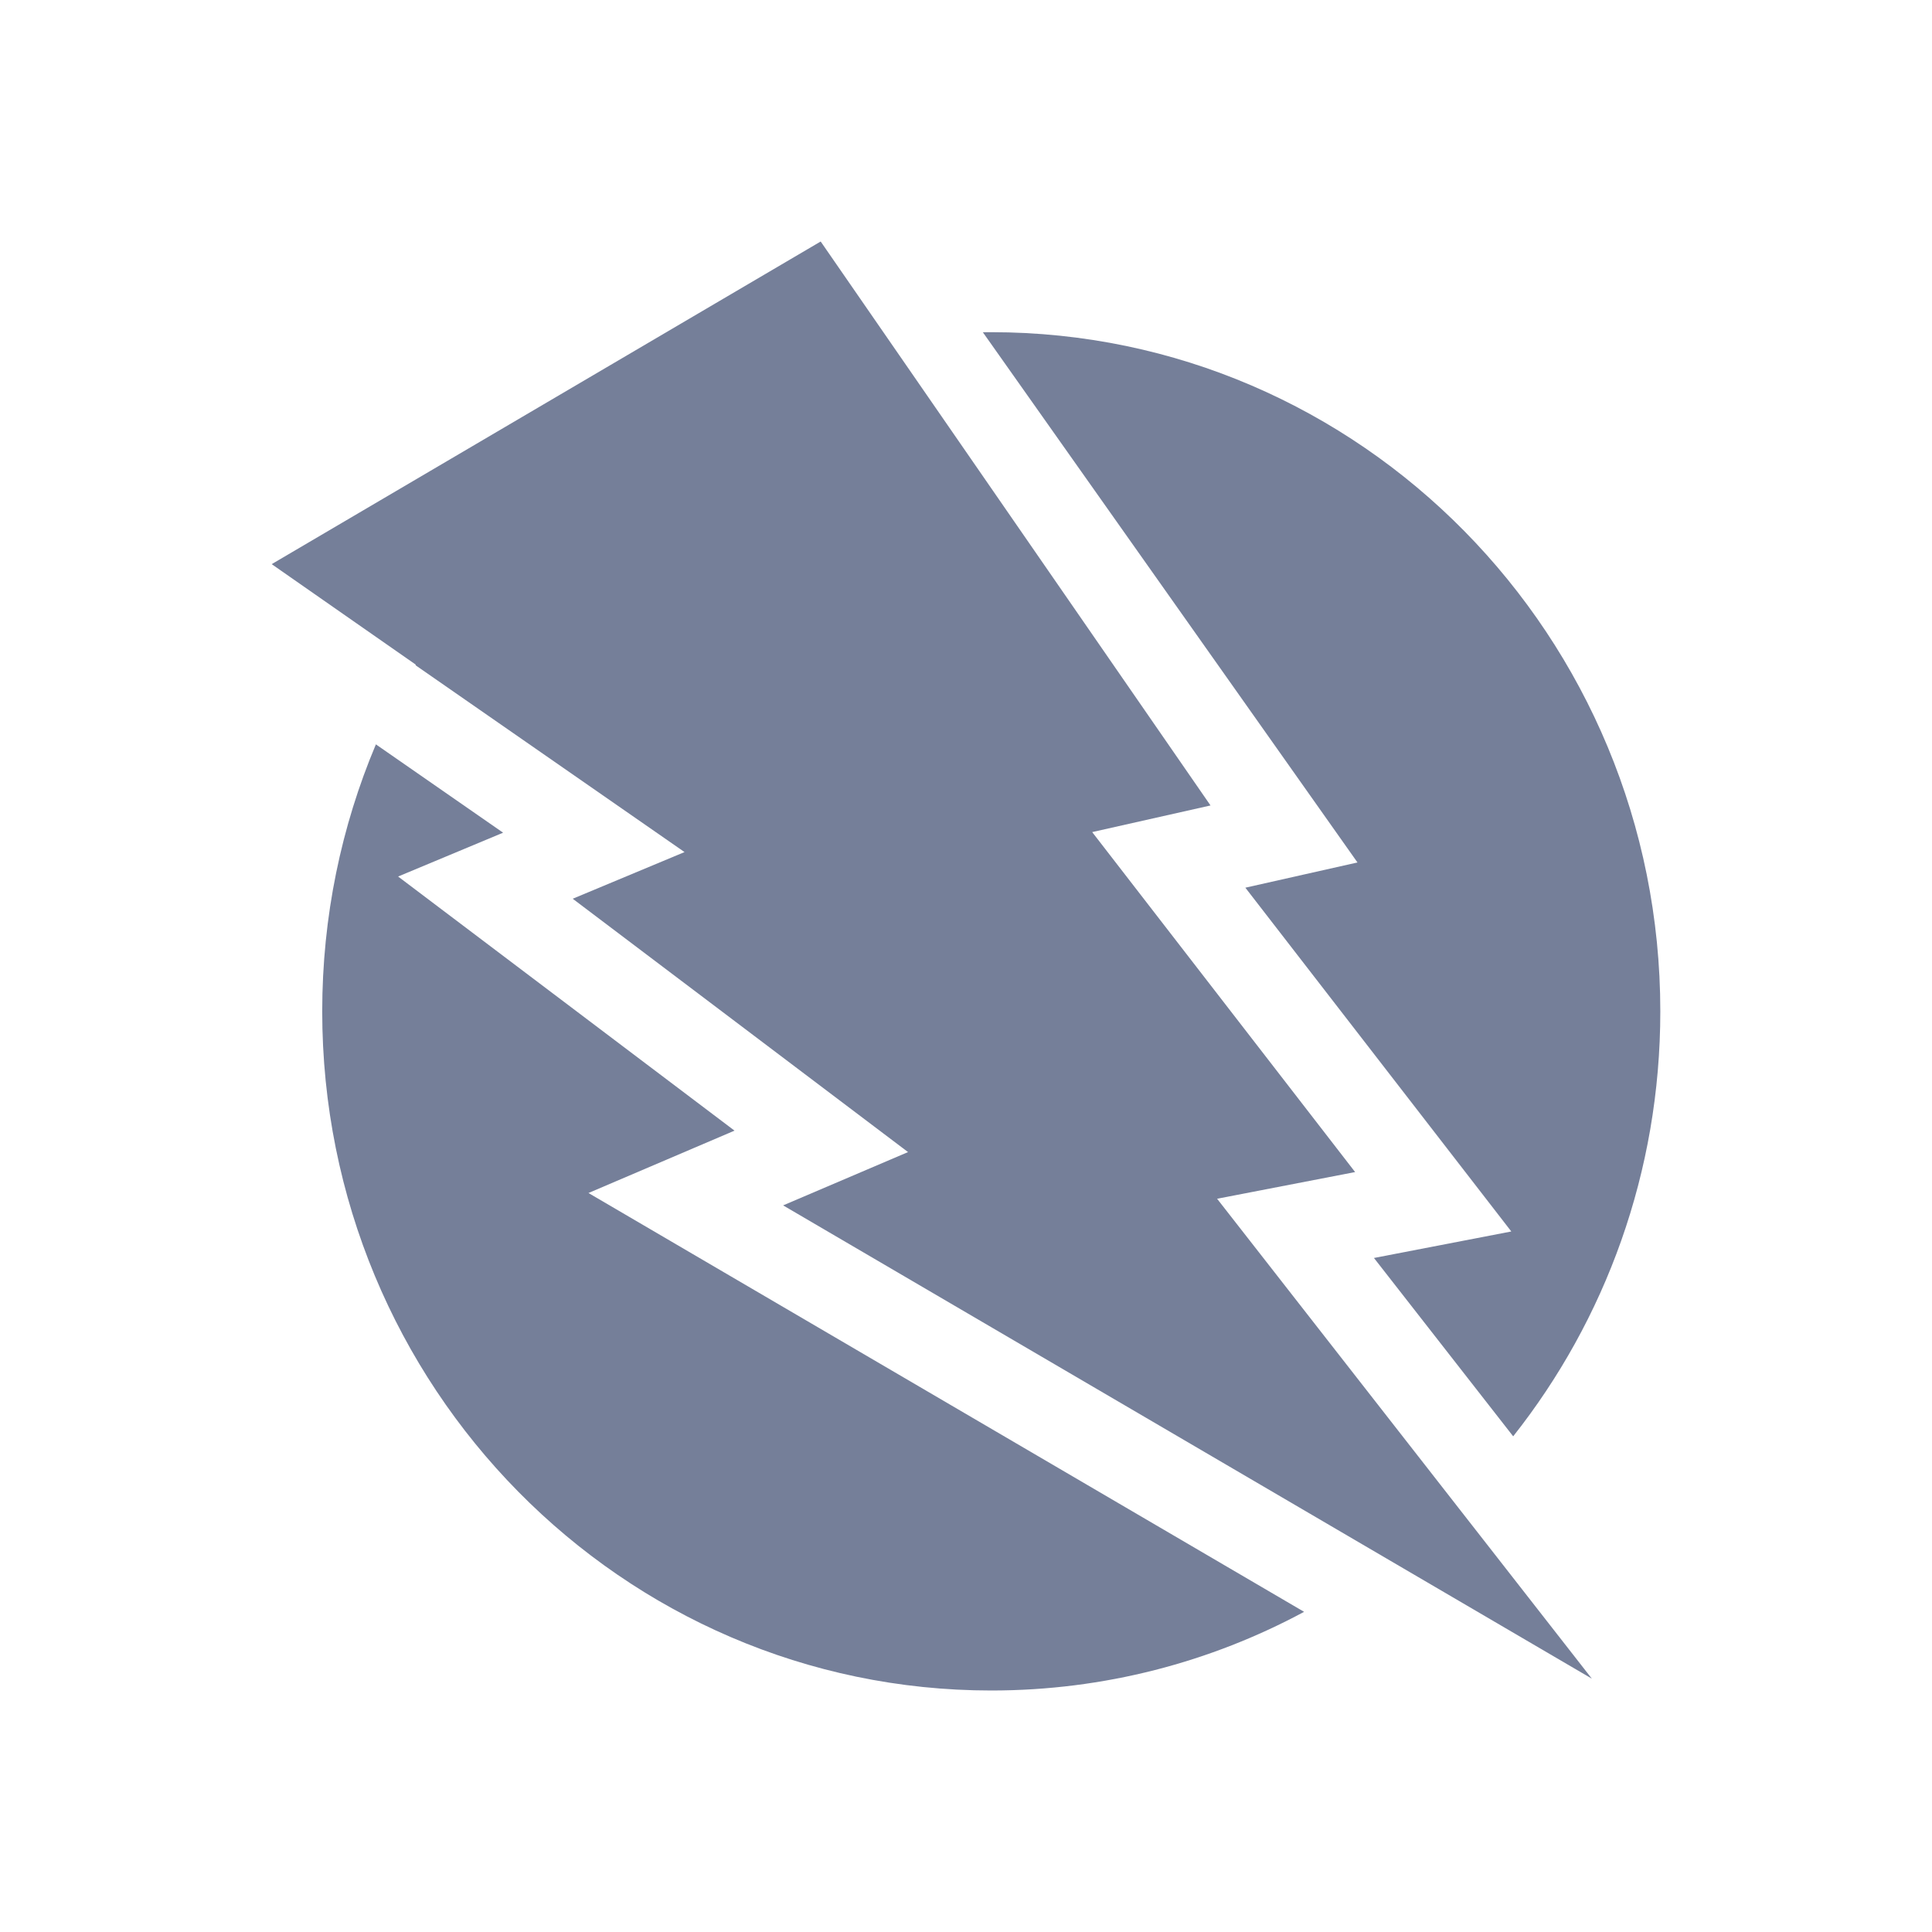
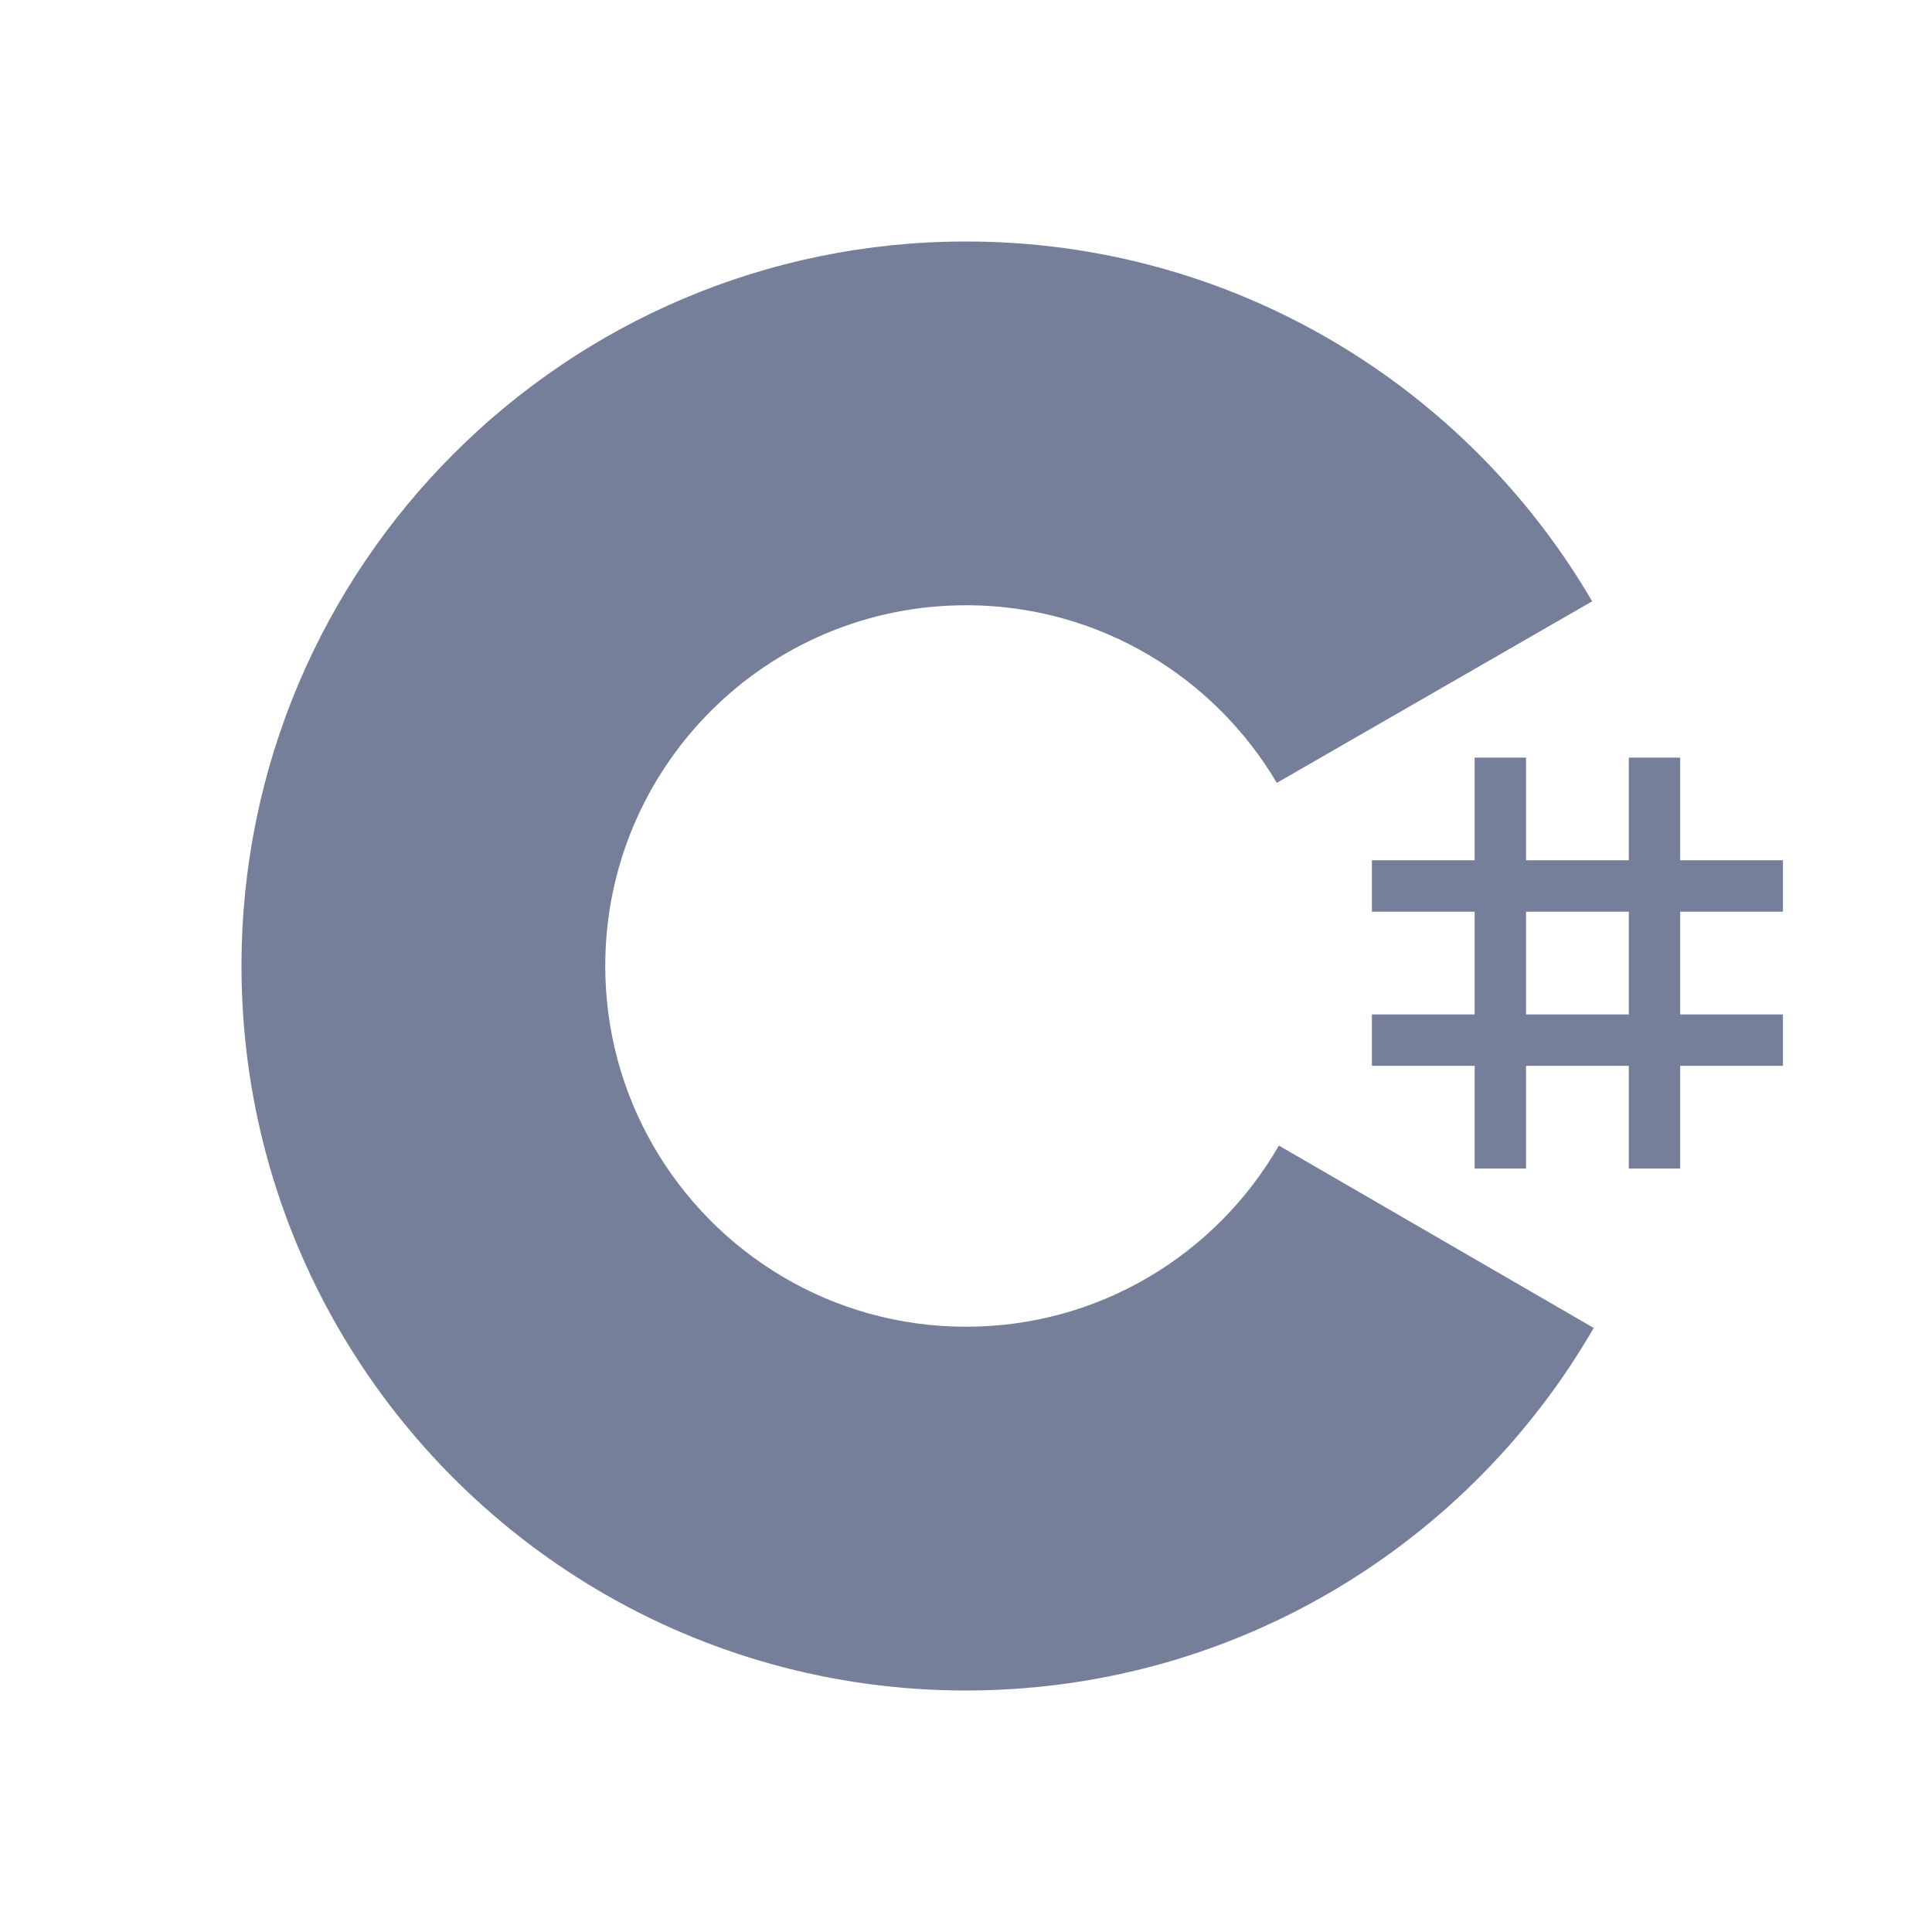
<svg xmlns="http://www.w3.org/2000/svg" width="32" height="32" viewBox="0 0 32 32" fill="none">
-   <path d="M13.593 4L4.5 9.344L6.887 11.009C6.886 11.012 6.884 11.015 6.882 11.018L11.302 14.088L11.338 14.113L9.486 14.886L15.04 19.082L12.971 19.965L26.366 27.804L20.159 19.855L22.445 19.413L18.09 13.782L20.05 13.341L13.593 4Z" fill="#757F99" />
-   <path d="M5.337 16.751C5.337 15.181 5.654 13.686 6.226 12.329L8.333 13.792L6.594 14.518L12.166 18.727L9.747 19.76L21.6 26.697C20.054 27.529 18.29 28 16.419 28C10.298 28 5.337 22.964 5.337 16.751Z" fill="#757F99" />
-   <path d="M27.5 16.751C27.5 19.415 26.588 21.863 25.063 23.79L22.757 20.836L25.032 20.397L20.627 14.703L22.484 14.285L16.279 5.503C16.325 5.503 16.372 5.502 16.419 5.502C22.539 5.502 27.5 10.539 27.5 16.751Z" fill="#757F99" />
+   <path fill-rule="evenodd" clip-rule="evenodd" d="M26.391 9.994C24.315 6.411 20.439 4 16 4C9.373 4 4 9.373 4 16C4 18.174 4.578 20.213 5.589 21.972C7.66 25.574 11.547 28 16 28L16.134 27.999C20.521 27.951 24.344 25.548 26.397 21.995L21.182 18.974C21.191 18.959 21.199 18.944 21.207 18.93L21.182 18.974L21.182 18.974C20.151 20.767 18.217 21.975 16 21.975C13.779 21.975 11.843 20.763 10.813 18.965C10.312 18.091 10.025 17.079 10.025 16C10.025 12.7 12.7 10.025 16 10.025L16.068 10.025C18.232 10.049 20.119 11.225 21.148 12.967L26.371 9.96L26.391 9.994ZM25.276 14.249V12.548H24.425V14.249H22.723V15.101H24.425V16.802H22.723V17.653H24.425V19.355H25.276V17.653H26.978V19.355H27.829V17.653H29.531V16.802H27.829V15.101H29.531V14.249H27.829V12.548H26.978V14.249H25.276ZM25.276 15.101H26.978V16.802H25.276V15.101Z" fill="#757F99" />
</svg>
